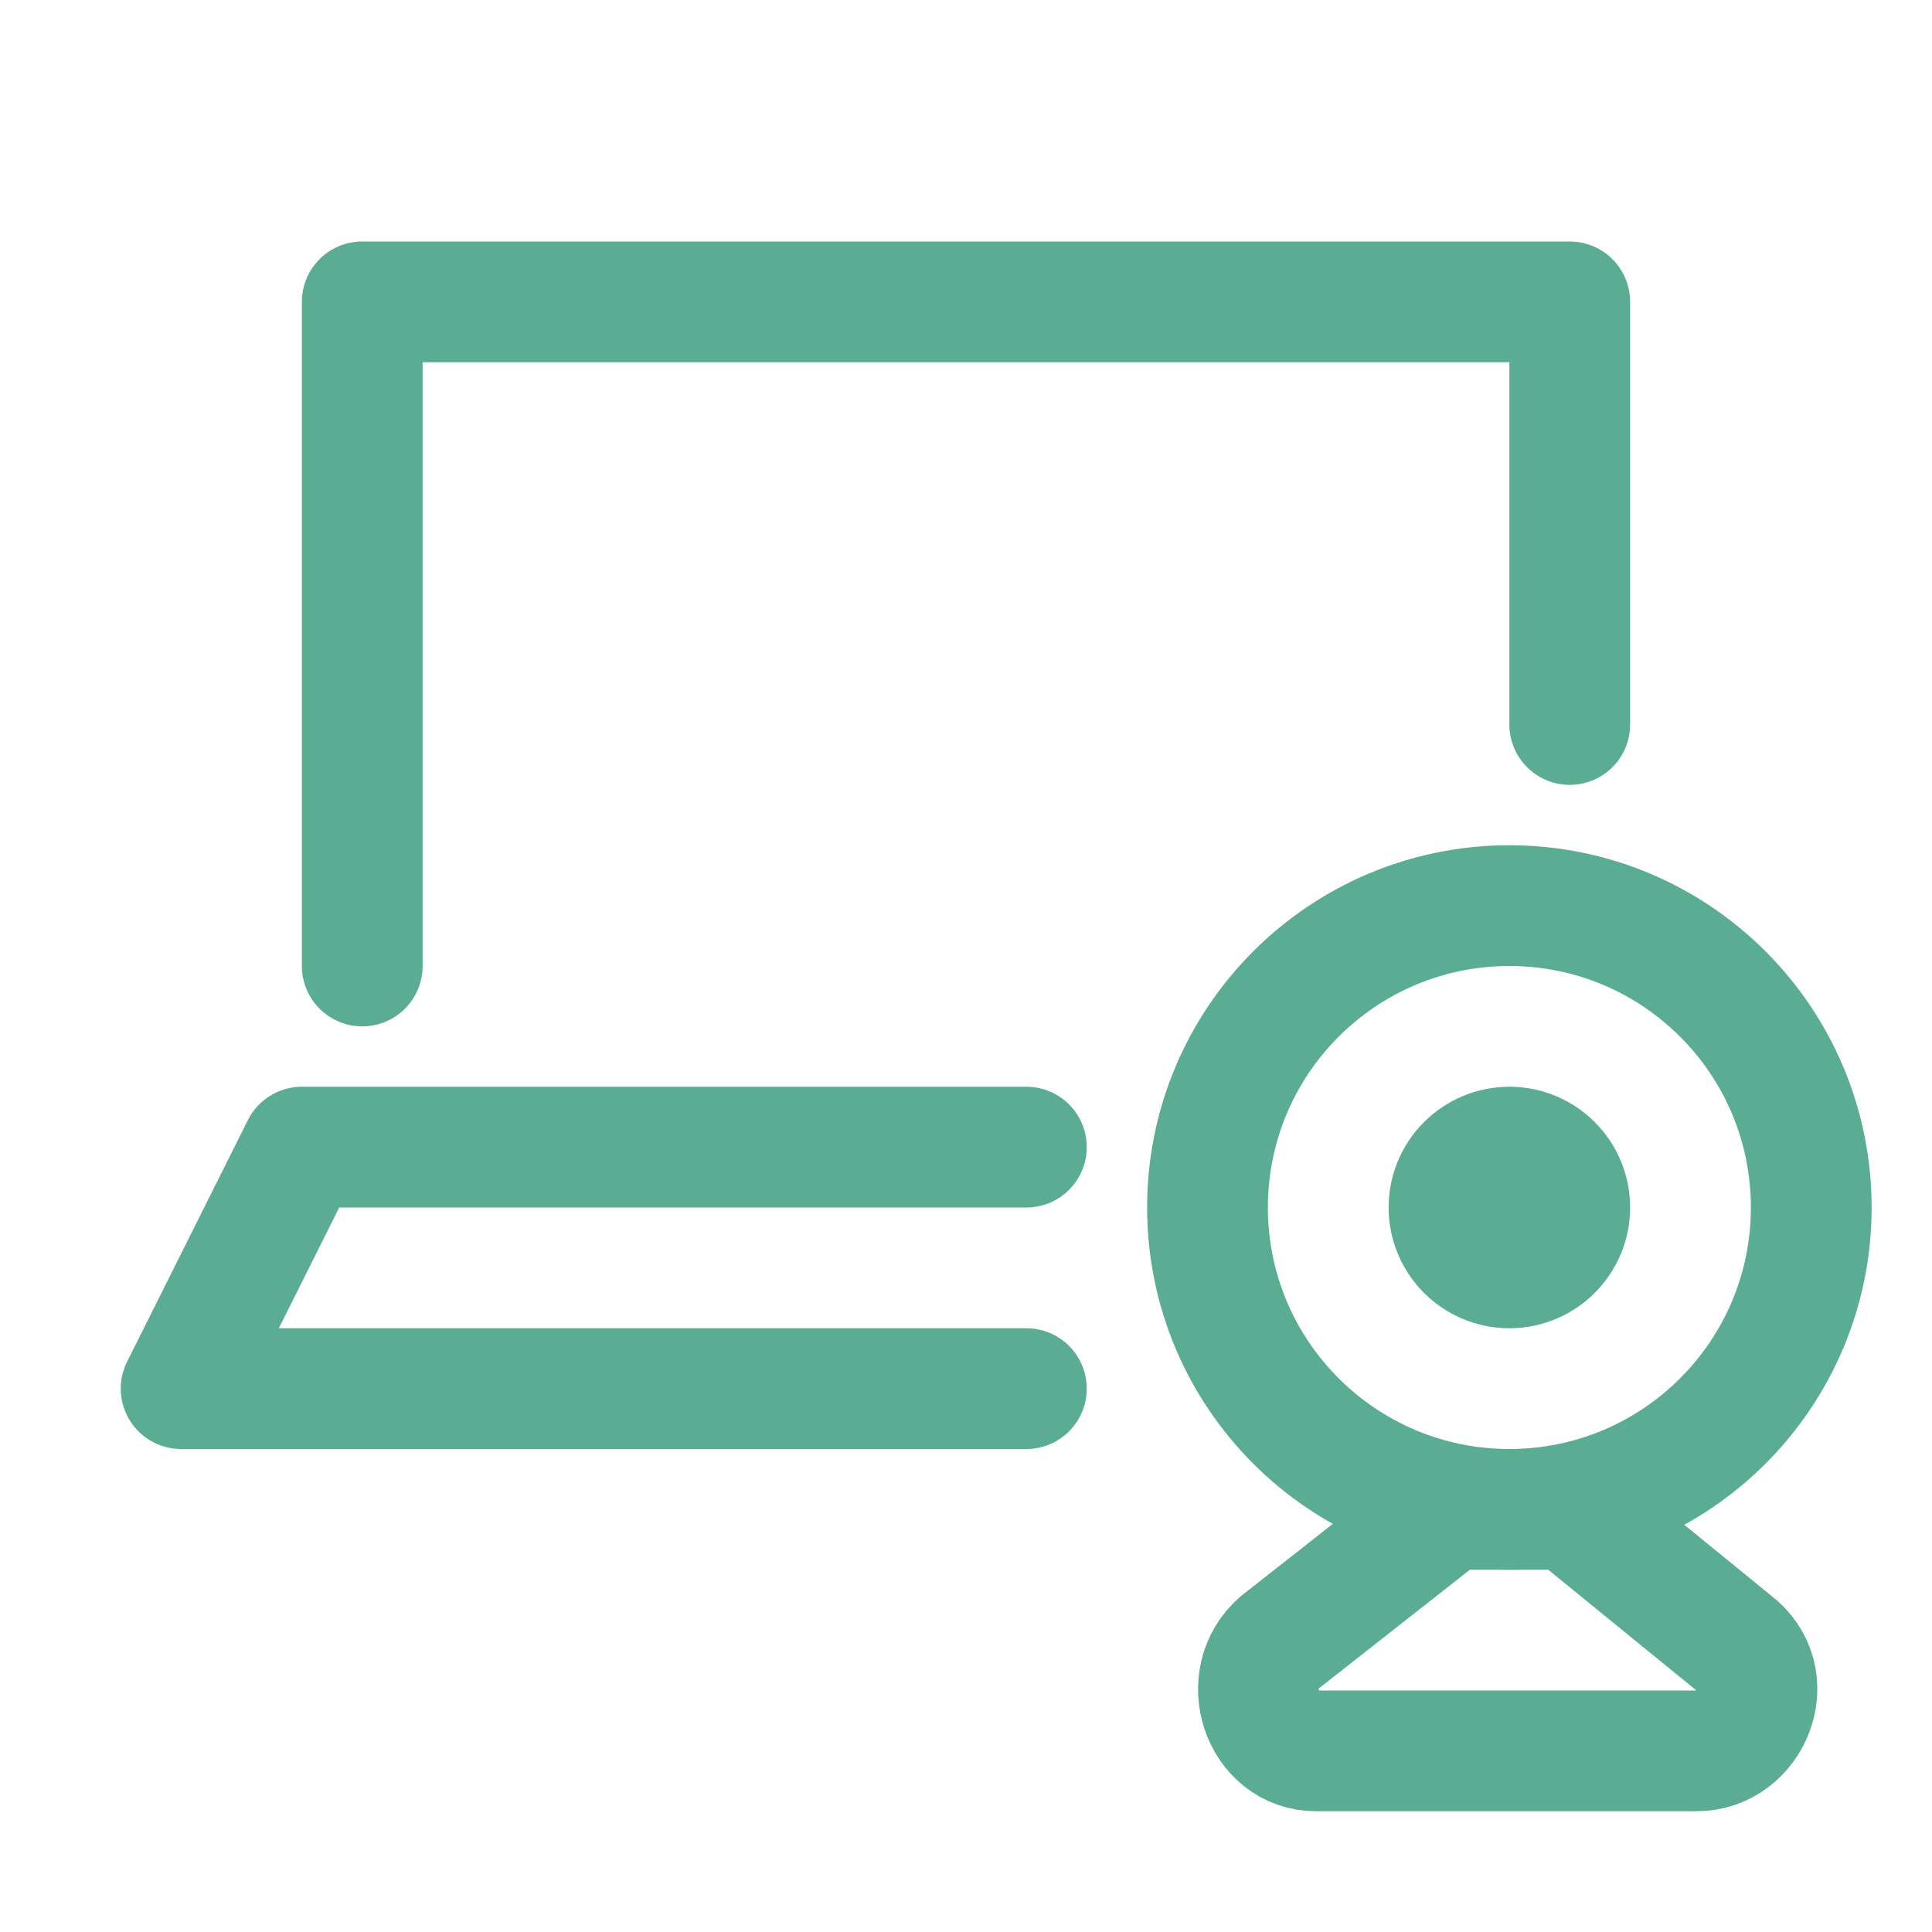
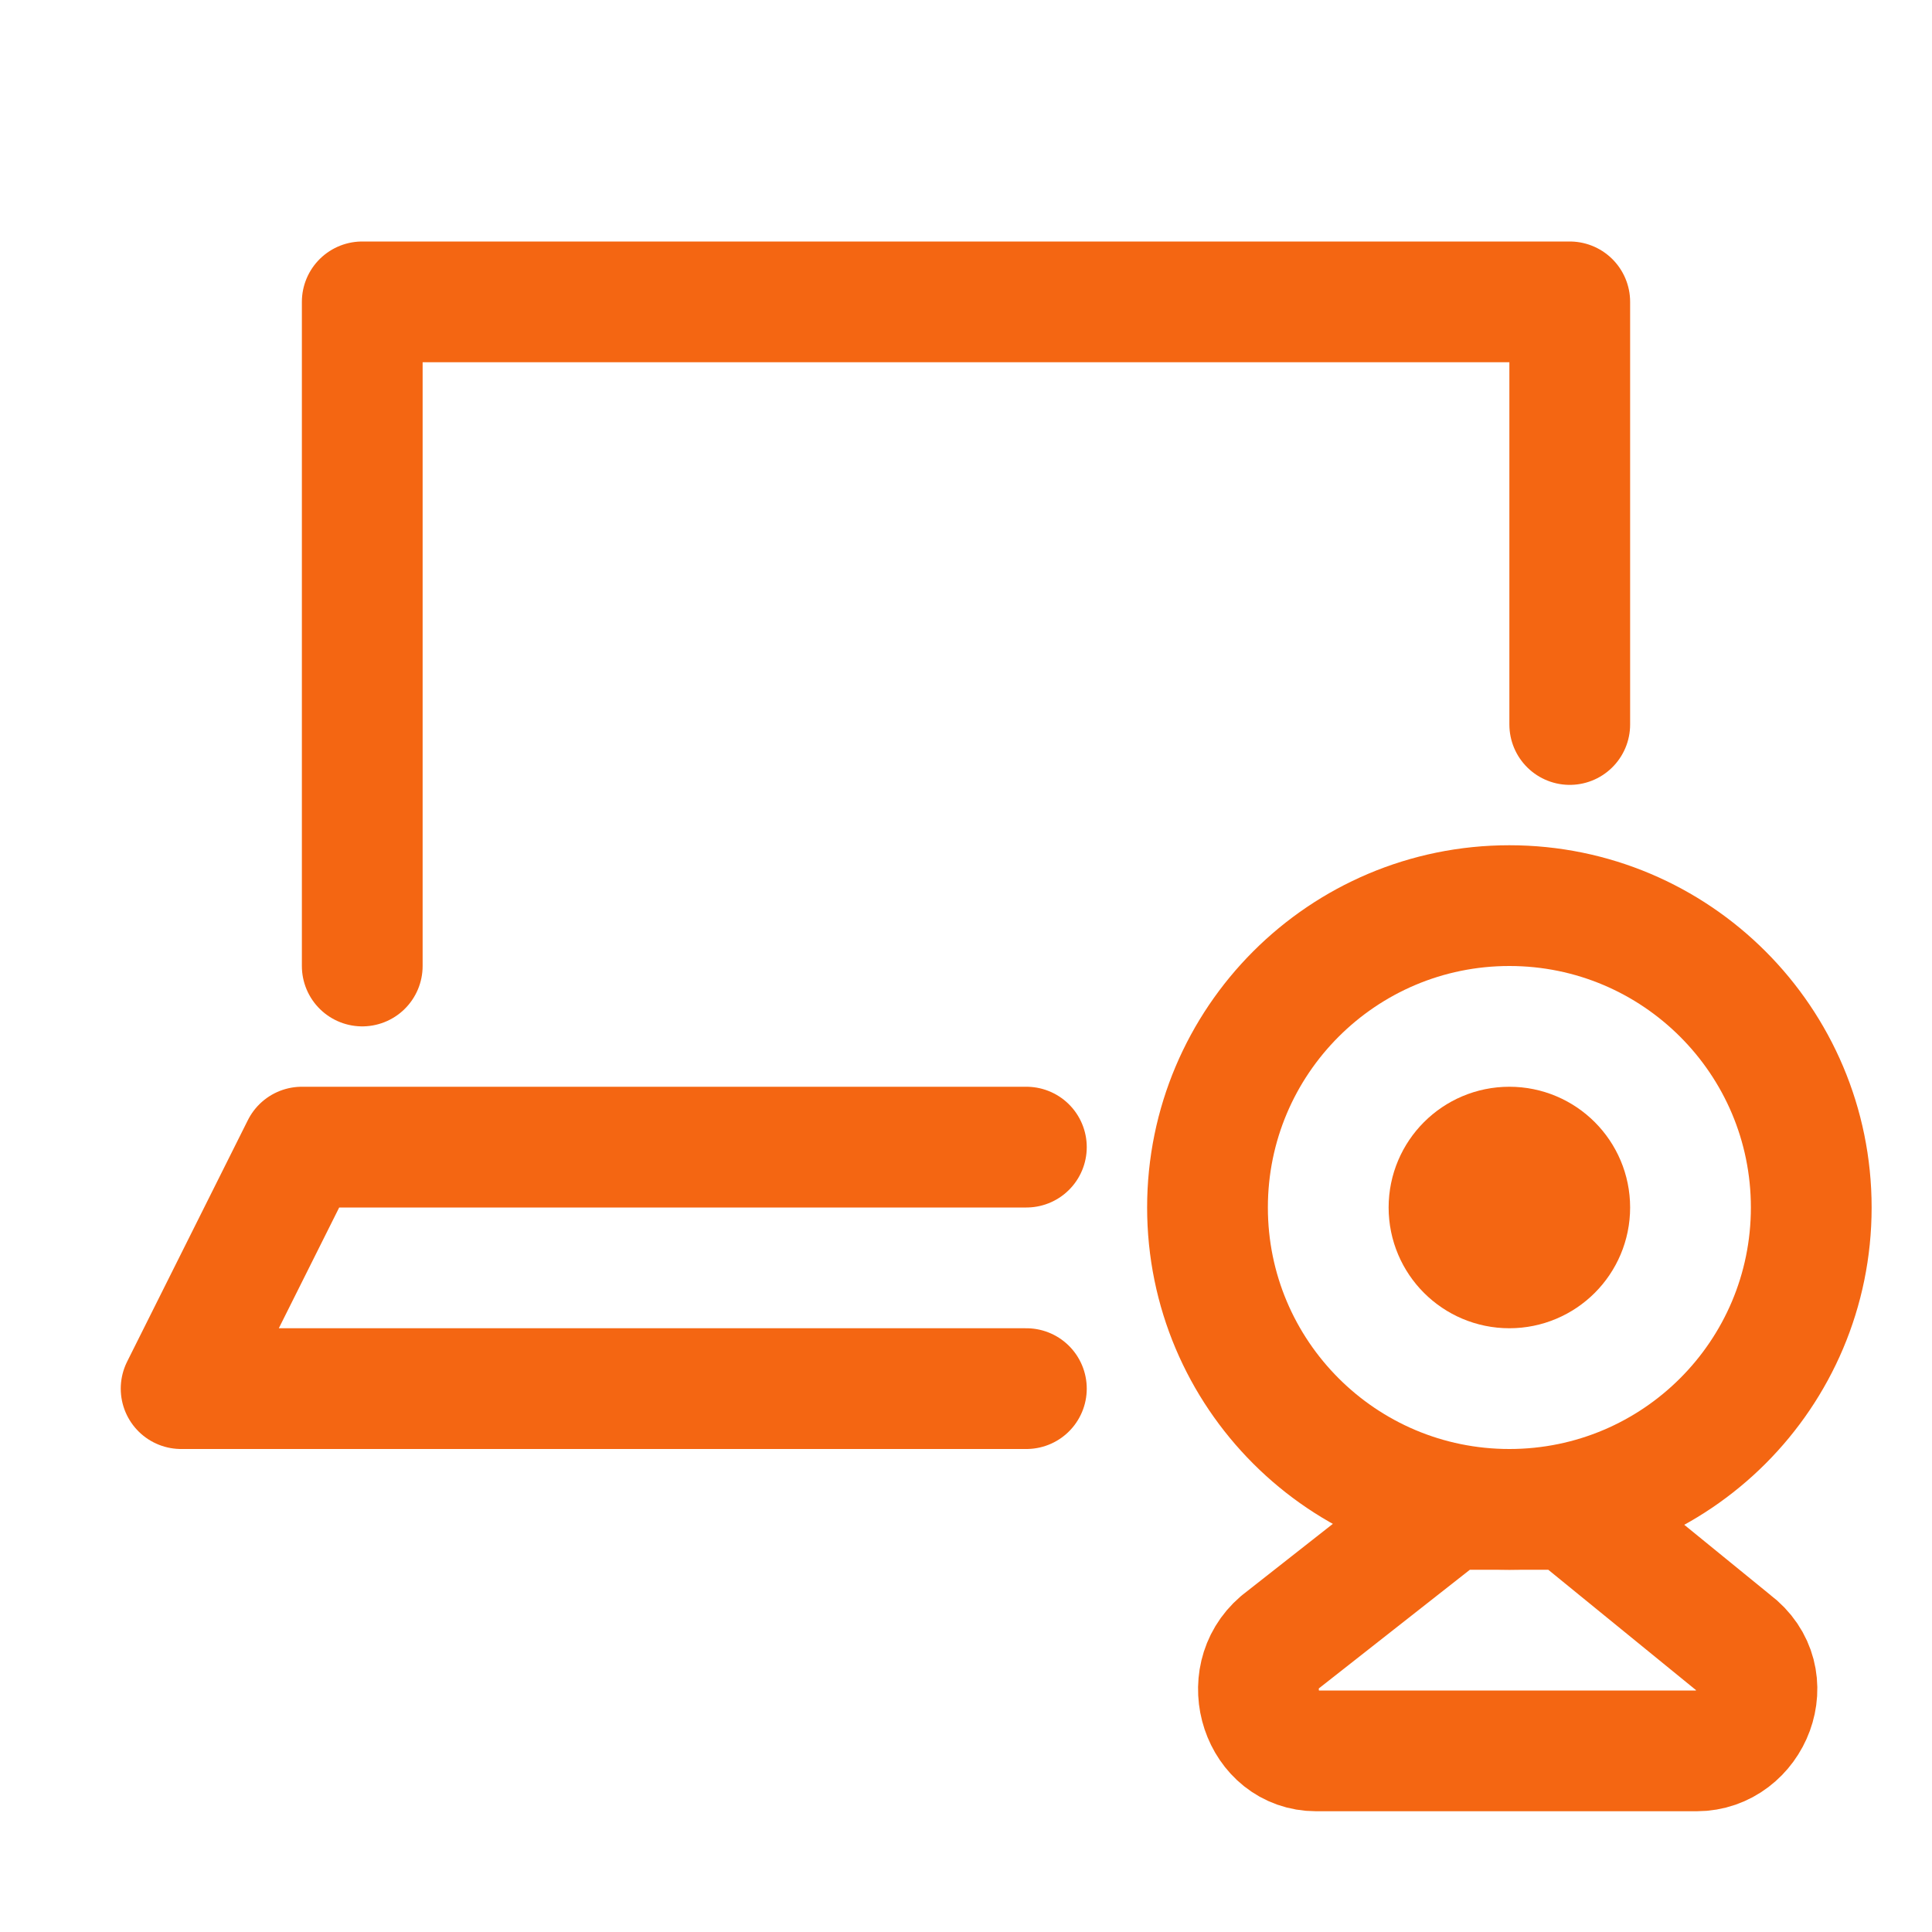
<svg xmlns="http://www.w3.org/2000/svg" version="1.1" id="Icons" viewBox="0 0 32 32" xml:space="preserve" width="800px" height="800px" fill="#000000">
  <g id="SVGRepo_bgCarrier" stroke-width="0" />
  <g id="SVGRepo_tracerCarrier" stroke-linecap="round" stroke-linejoin="round" />
  <g id="SVGRepo_iconCarrier">
-     <style type="text/css"> .st0{fill:none;stroke:#5AAD92;stroke-width:2;stroke-linecap:round;stroke-linejoin:round;stroke-miterlimit:10;} .st1{fill:none;stroke:#5AAD92;stroke-width:2;stroke-linejoin:round;stroke-miterlimit:10;} </style>
+     <style type="text/css"> .st0{fill:none;stroke:#F46612;stroke-width:2;stroke-linecap:round;stroke-linejoin:round;stroke-miterlimit:10;} .st1{fill:none;stroke:#5AAD92;stroke-width:2;stroke-linejoin:round;stroke-miterlimit:10;} </style>
    <circle class="st0" cx="25" cy="20" r="5" />
    <path class="st0" d="M26,25h-2l-2.8,2.2c-0.7,0.6-0.3,1.8,0.6,1.8h6.3c0.9,0,1.4-1.2,0.6-1.8L26,25z" />
    <circle class="st0" cx="25" cy="20" r="1" />
    <polyline class="st0" points="6,16 6,5 26,5 26,12 " />
    <polyline class="st0" points="17,19 5,19 3,23 17,23 " />
  </g>
</svg>
